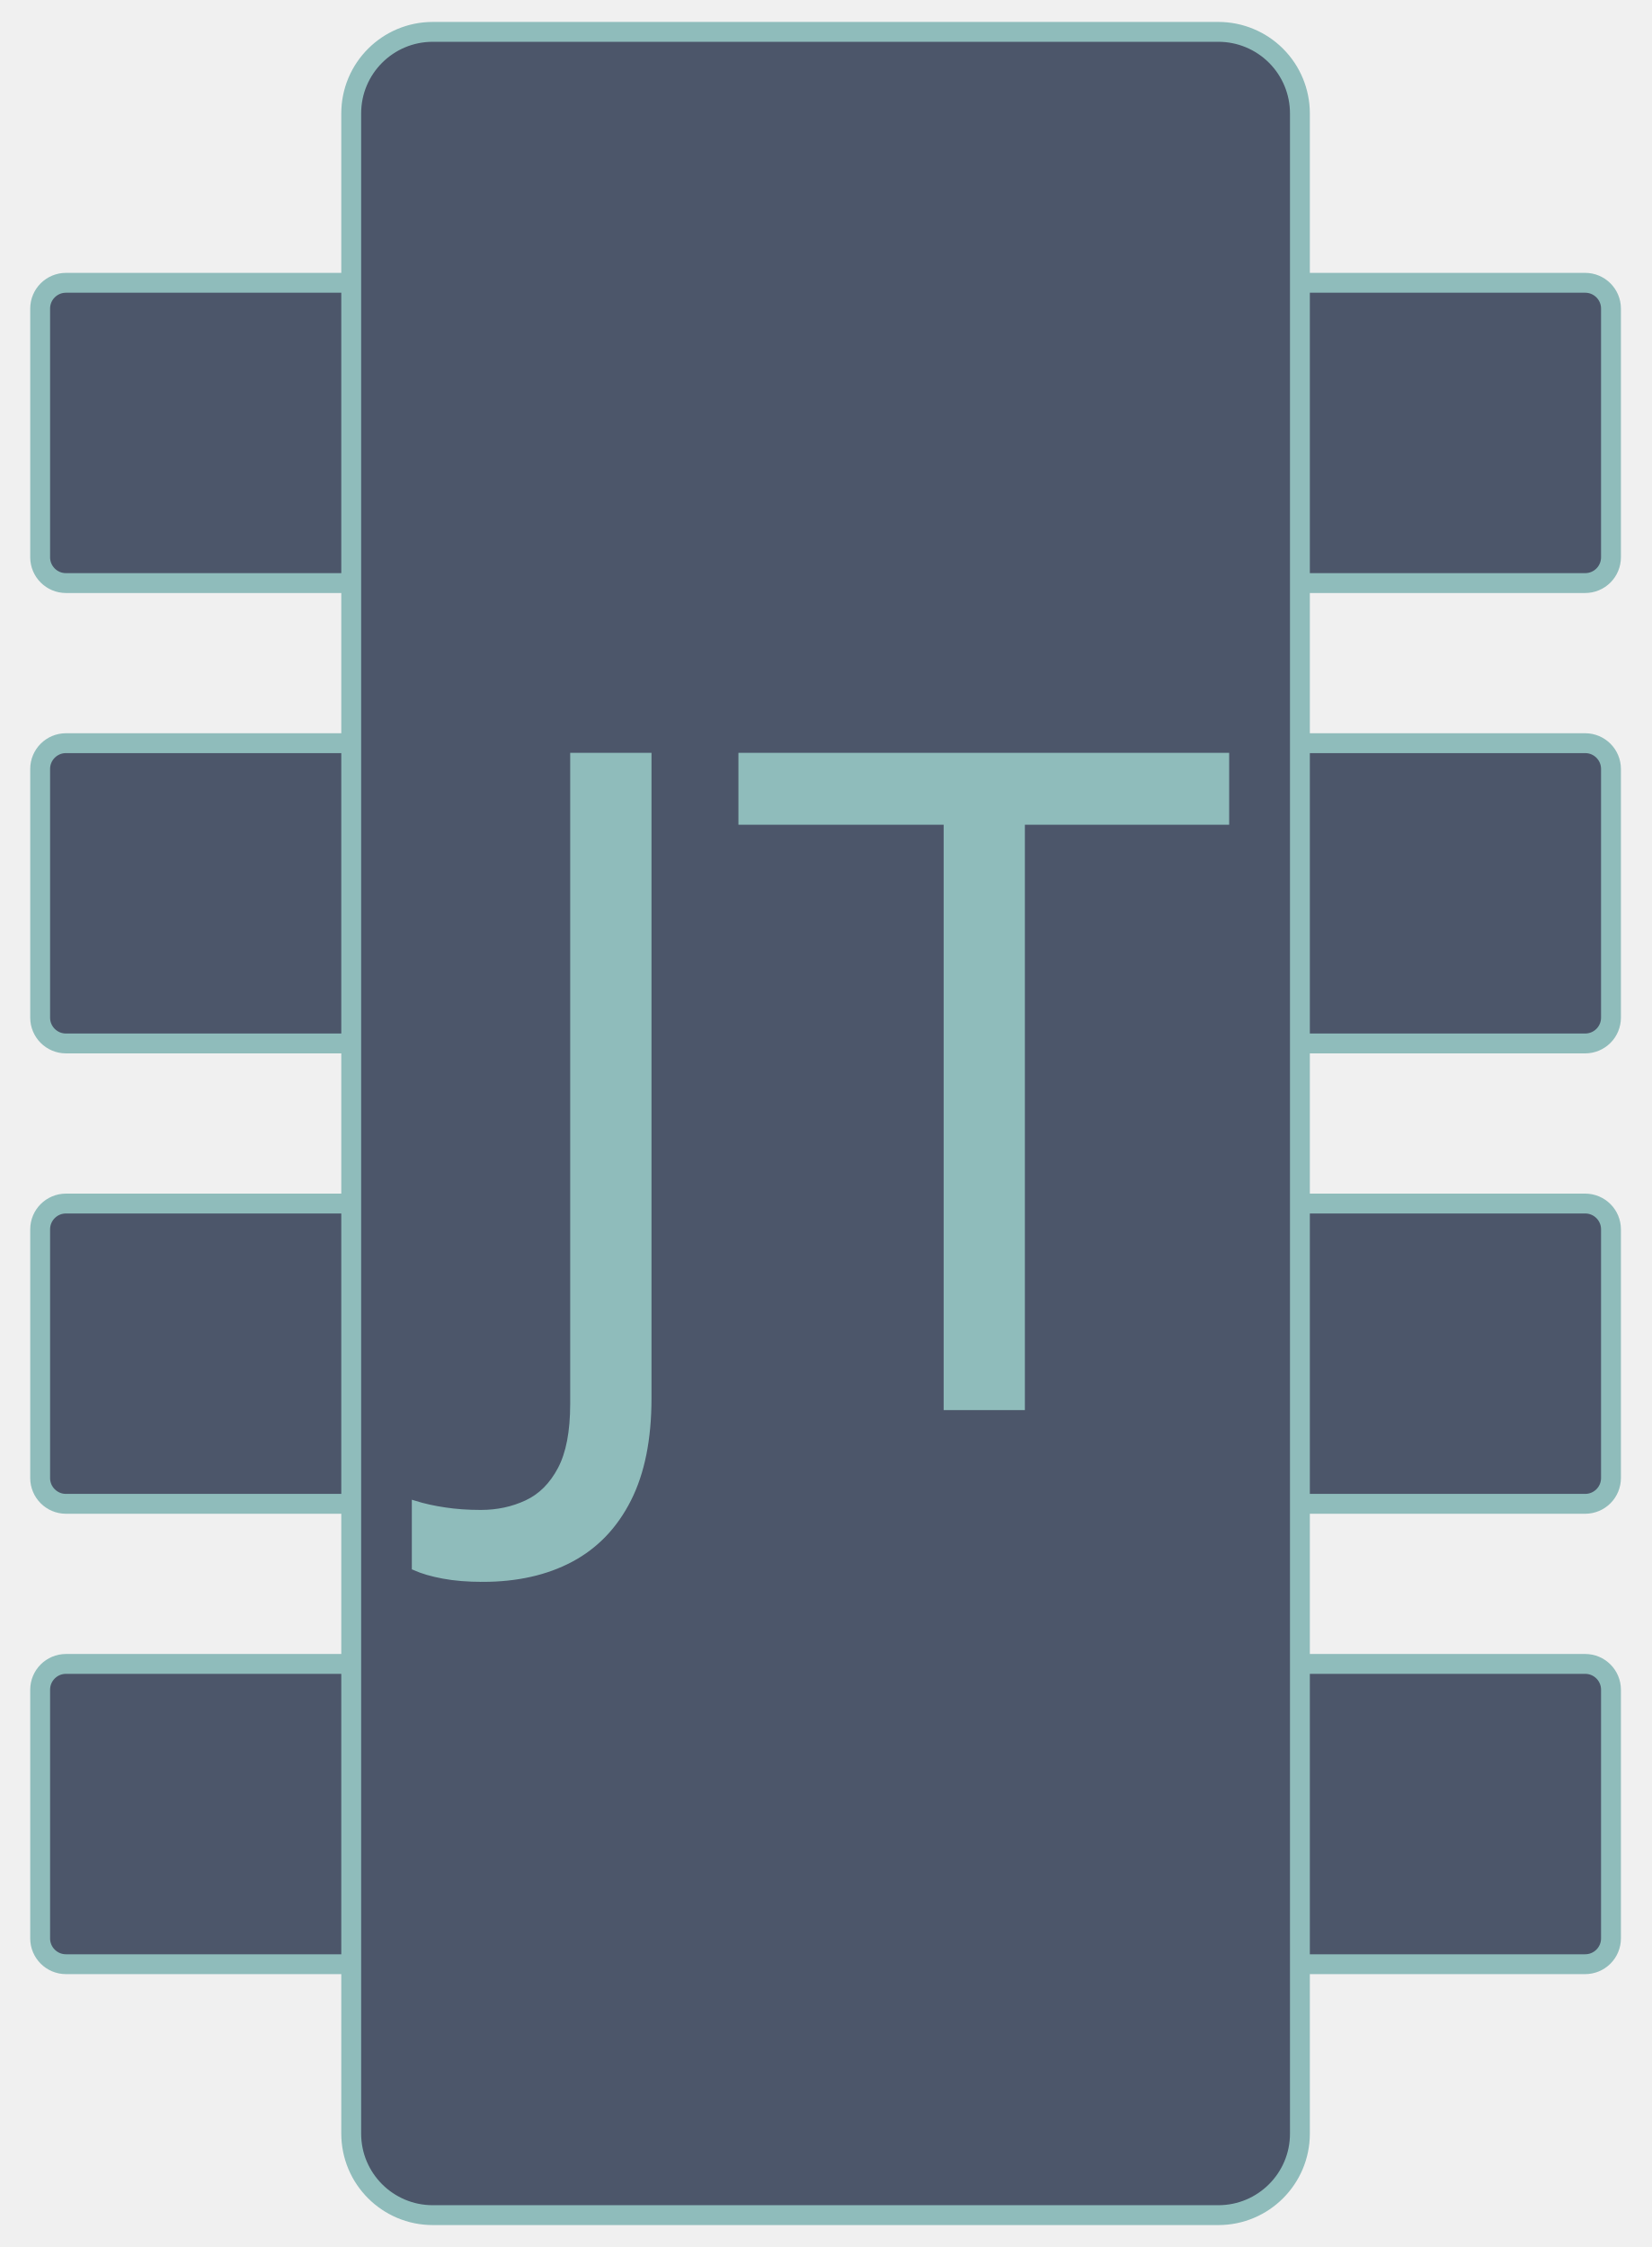
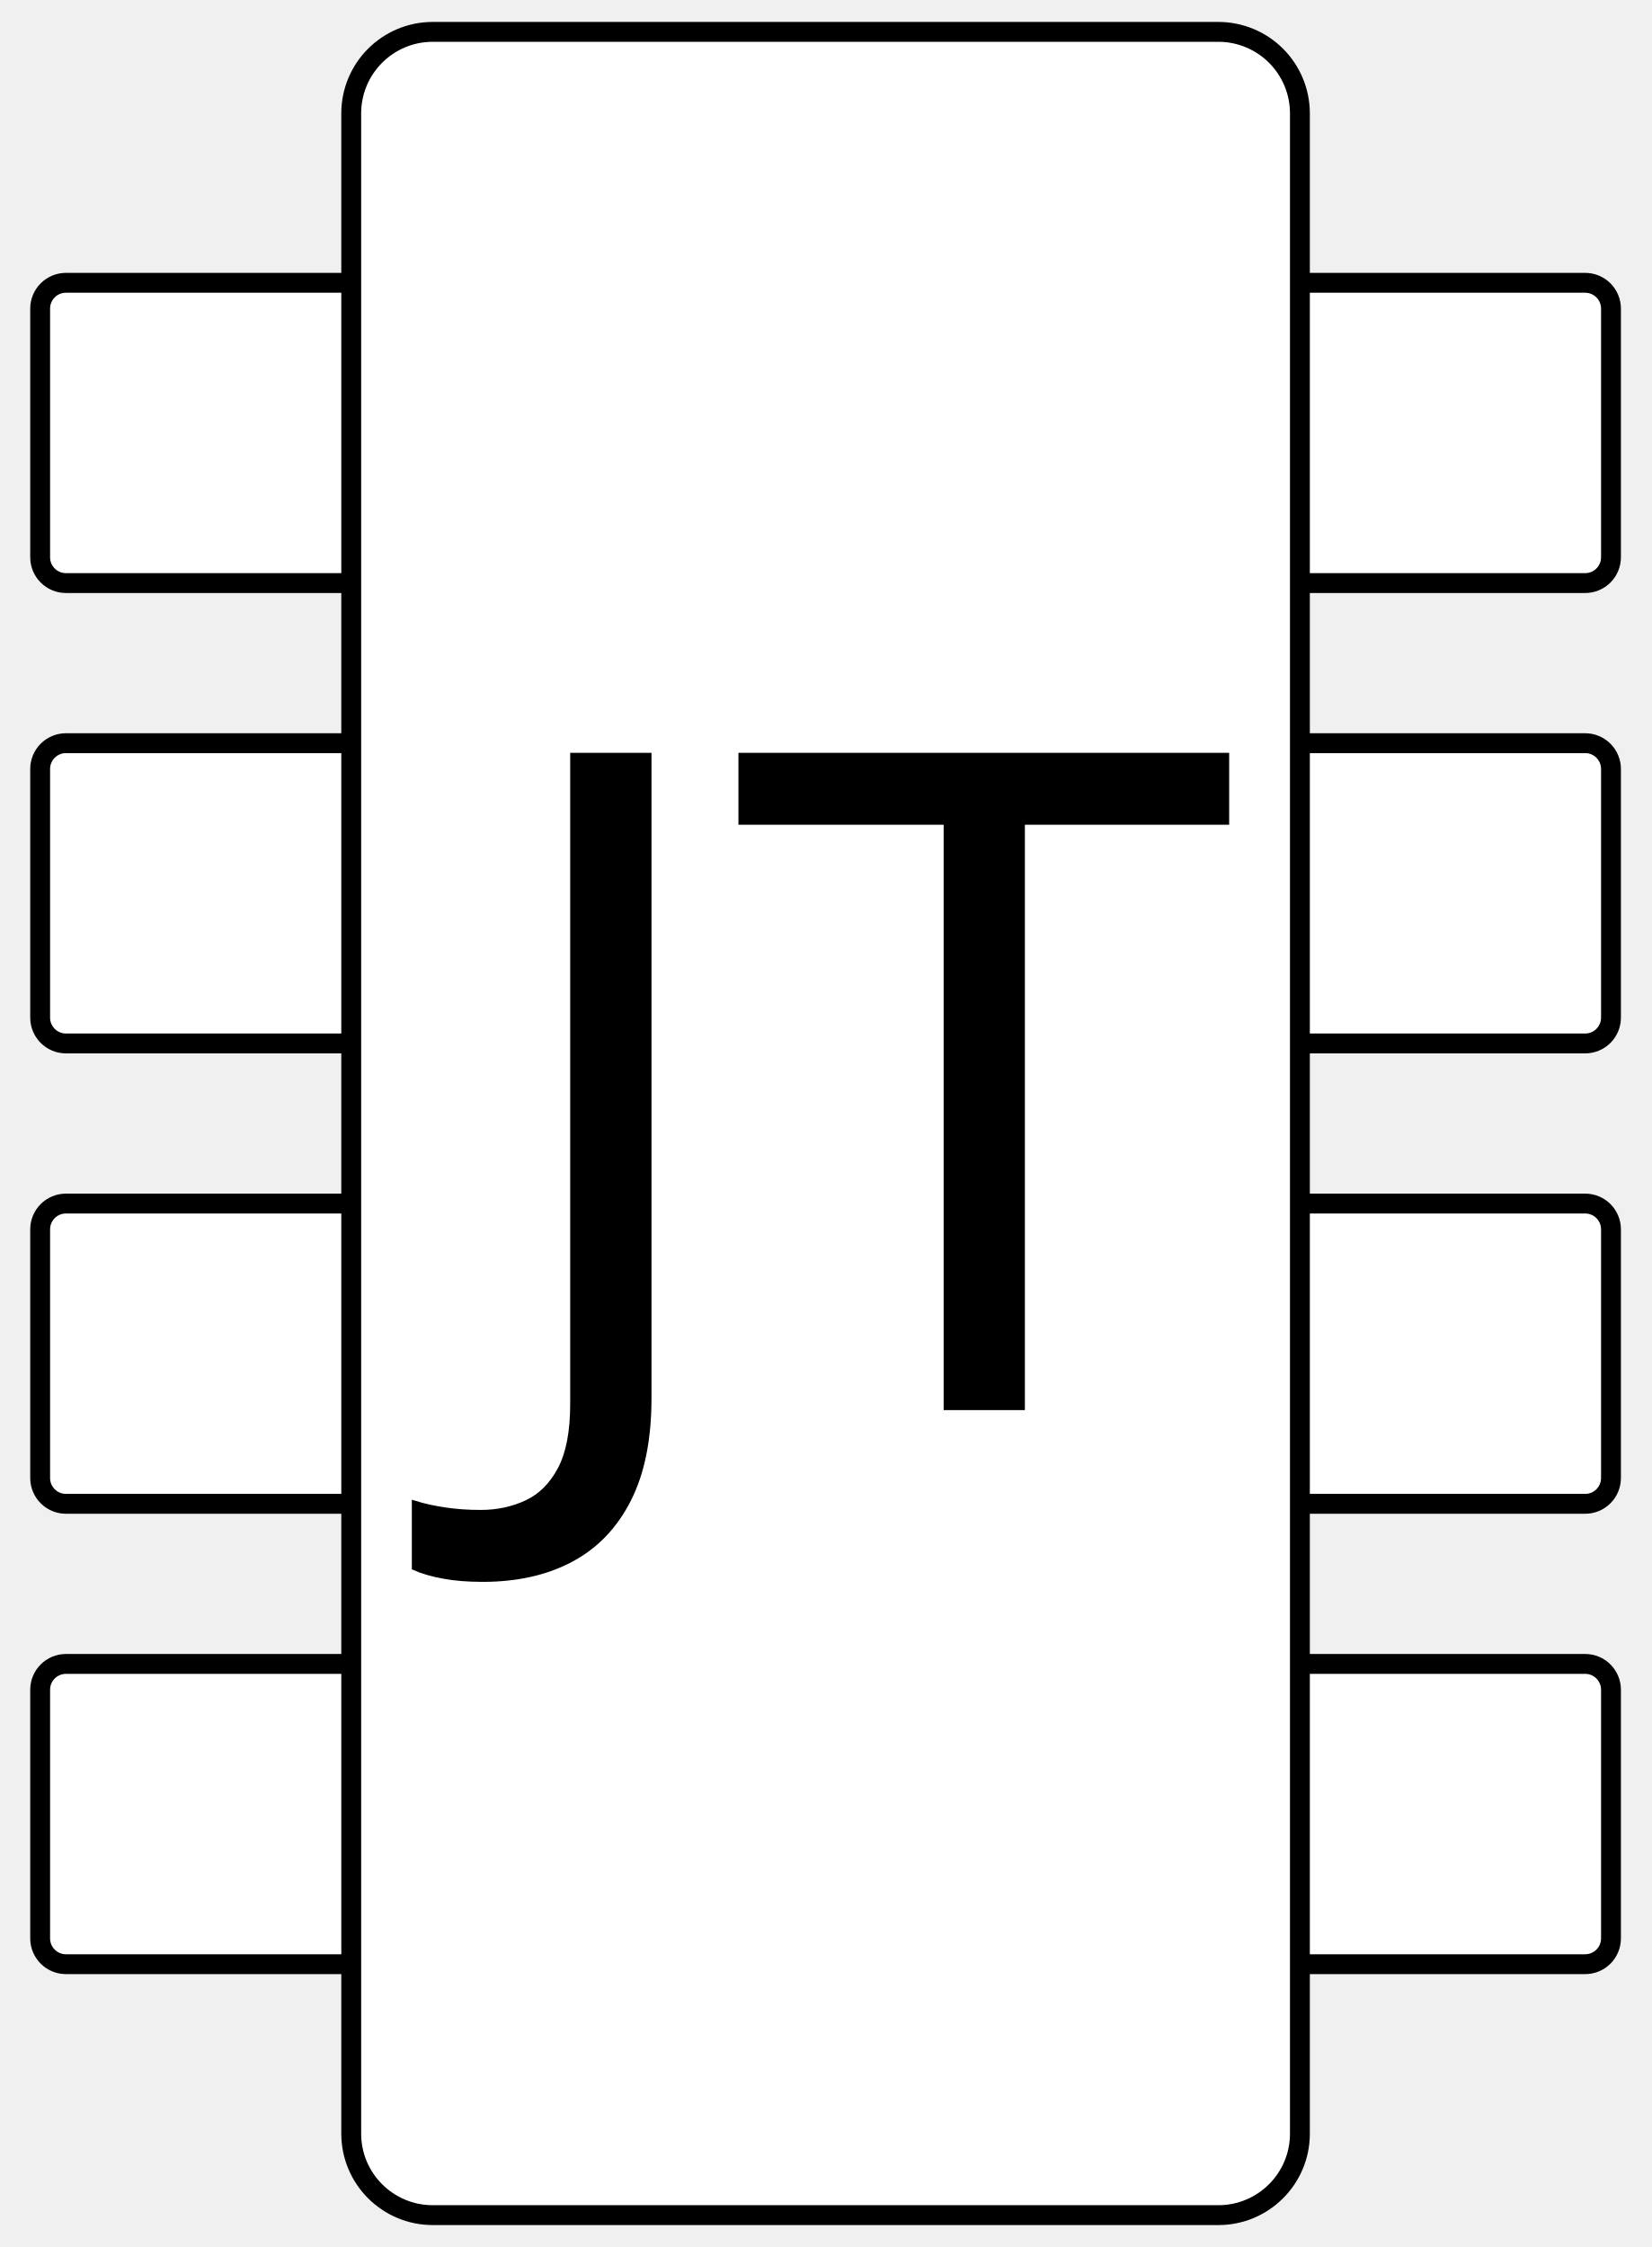
<svg xmlns="http://www.w3.org/2000/svg" version="1.1" viewBox="0.0 0.0 332.52 452.52" fill="none" stroke="none" stroke-linecap="square" stroke-miterlimit="10" id="svg33">
  <defs id="defs37" />
  <clipPath id="p.0">
    <path d="m0 0l332.52 0l0 452.52l-332.52 0l0 -452.52z" clip-rule="nonzero" id="path2" />
  </clipPath>
  <g clip-path="url(#p.0)" id="g31">
    <path fill="#000000" fill-opacity="0.0" d="m0 0l332.52 0l0 452.52l-332.52 0z" fill-rule="evenodd" id="path5" />
-     <path fill="#cdd6f4" d="m319.236 56.953l0 0c2.87 0 5.197 2.327 5.197 5.197l0 50.078c0 1.378 -0.548 2.7 -1.522 3.675c-0.975 0.975 -2.297 1.522 -3.675 1.522l-305.952 0c-2.87 0 -5.197 -2.327 -5.197 -5.197l0 -50.078c0 -2.87 2.327 -5.197 5.197 -5.197z" fill-rule="evenodd" id="path7" style="fill:#4c566a;fill-opacity:1;stroke:#8fbcbb;stroke-opacity:1" />
-     <path stroke="#1e1e2e" stroke-width="4.0" stroke-linejoin="round" stroke-linecap="butt" d="m319.236 56.953l0 0c2.87 0 5.197 2.327 5.197 5.197l0 50.078c0 1.378 -0.548 2.7 -1.522 3.675c-0.975 0.975 -2.297 1.522 -3.675 1.522l-305.952 0c-2.87 0 -5.197 -2.327 -5.197 -5.197l0 -50.078c0 -2.87 2.327 -5.197 5.197 -5.197z" fill-rule="evenodd" id="path9" style="stroke:#8fbcbb;stroke-opacity:1" />
+     <path fill="#cdd6f4" d="m319.236 56.953l0 0c2.87 0 5.197 2.327 5.197 5.197l0 50.078c0 1.378 -0.548 2.7 -1.522 3.675c-0.975 0.975 -2.297 1.522 -3.675 1.522l-305.952 0c-2.87 0 -5.197 -2.327 -5.197 -5.197l0 -50.078c0 -2.87 2.327 -5.197 5.197 -5.197z" fill-rule="evenodd" id="path7" style="fill:#ffffff;fill-opacity:1;stroke:#000000;stroke-opacity:1" />
+     <path stroke="#1e1e2e" stroke-width="4.0" stroke-linejoin="round" stroke-linecap="butt" d="m319.236 56.953l0 0c2.87 0 5.197 2.327 5.197 5.197l0 50.078c0 1.378 -0.548 2.7 -1.522 3.675c-0.975 0.975 -2.297 1.522 -3.675 1.522l-305.952 0c-2.87 0 -5.197 -2.327 -5.197 -5.197l0 -50.078c0 -2.87 2.327 -5.197 5.197 -5.197z" fill-rule="evenodd" id="path9" style="stroke:#000000;stroke-opacity:1" />
    <path fill="#cdd6f4" d="m319.236 149.667l0 0c2.87 0 5.197 2.327 5.197 5.197l0 50.078c0 1.378 -0.548 2.7 -1.522 3.675c-0.975 0.975 -2.297 1.522 -3.675 1.522l-305.952 0c-2.87 0 -5.197 -2.327 -5.197 -5.197l0 -50.078c0 -2.87 2.327 -5.197 5.197 -5.197z" fill-rule="evenodd" id="path11" />
-     <path stroke="#1e1e2e" stroke-width="4.0" stroke-linejoin="round" stroke-linecap="butt" d="m319.236 149.667l0 0c2.87 0 5.197 2.327 5.197 5.197l0 50.078c0 1.378 -0.548 2.7 -1.522 3.675c-0.975 0.975 -2.297 1.522 -3.675 1.522l-305.952 0c-2.87 0 -5.197 -2.327 -5.197 -5.197l0 -50.078c0 -2.87 2.327 -5.197 5.197 -5.197z" fill-rule="evenodd" id="path13" style="fill:#4c566a;fill-opacity:1;stroke:#8fbcbb;stroke-opacity:1" />
-     <path fill="#cdd6f4" d="m319.236 242.381l0 0c2.87 0 5.197 2.327 5.197 5.197l0 50.078c0 1.378 -0.548 2.7 -1.522 3.675c-0.975 0.975 -2.297 1.522 -3.675 1.522l-305.952 0c-2.87 0 -5.197 -2.327 -5.197 -5.197l0 -50.078c0 -2.87 2.327 -5.197 5.197 -5.197z" fill-rule="evenodd" id="path15" style="fill:#4c566a;fill-opacity:1;stroke:#8fbcbb;stroke-opacity:1" />
-     <path stroke="#1e1e2e" stroke-width="4.0" stroke-linejoin="round" stroke-linecap="butt" d="m319.236 242.381l0 0c2.87 0 5.197 2.327 5.197 5.197l0 50.078c0 1.378 -0.548 2.7 -1.522 3.675c-0.975 0.975 -2.297 1.522 -3.675 1.522l-305.952 0c-2.87 0 -5.197 -2.327 -5.197 -5.197l0 -50.078c0 -2.87 2.327 -5.197 5.197 -5.197z" fill-rule="evenodd" id="path17" style="stroke:#8fbcbb;stroke-opacity:1" />
-     <path fill="#cdd6f4" d="m319.236 335.094l0 0c2.87 0 5.197 2.327 5.197 5.197l0 50.078c0 1.378 -0.548 2.7 -1.522 3.675c-0.975 0.975 -2.297 1.522 -3.675 1.522l-305.952 0c-2.87 0 -5.197 -2.327 -5.197 -5.197l0 -50.078c0 -2.87 2.327 -5.197 5.197 -5.197z" fill-rule="evenodd" id="path19" style="fill:#4c566a;fill-opacity:1;stroke:#8fbcbb;stroke-opacity:1" />
-     <path stroke="#1e1e2e" stroke-width="4.0" stroke-linejoin="round" stroke-linecap="butt" d="m319.236 335.094l0 0c2.87 0 5.197 2.327 5.197 5.197l0 50.078c0 1.378 -0.548 2.7 -1.522 3.675c-0.975 0.975 -2.297 1.522 -3.675 1.522l-305.952 0c-2.87 0 -5.197 -2.327 -5.197 -5.197l0 -50.078c0 -2.87 2.327 -5.197 5.197 -5.197z" fill-rule="evenodd" id="path21" style="stroke:#8fbcbb;stroke-opacity:1" />
-     <path fill="#cdd6f4" d="m70.732 22.837l0 0c0 -9.068 7.351 -16.419 16.419 -16.419l158.217 0c4.355 0 8.531 1.73 11.61 4.809c3.079 3.079 4.809 7.256 4.809 11.61l0 406.846c0 9.068 -7.351 16.419 -16.419 16.419l-158.217 0c-9.068 0 -16.419 -7.351 -16.419 -16.419z" fill-rule="evenodd" id="path23" style="fill:#4c566a;fill-opacity:1;stroke:#8fbcbb;stroke-opacity:1" />
-     <path stroke="#1e1e2e" stroke-width="4.0" stroke-linejoin="round" stroke-linecap="butt" d="m70.732 22.837l0 0c0 -9.068 7.351 -16.419 16.419 -16.419l158.217 0c4.355 0 8.531 1.73 11.61 4.809c3.079 3.079 4.809 7.256 4.809 11.61l0 406.846c0 9.068 -7.351 16.419 -16.419 16.419l-158.217 0c-9.068 0 -16.419 -7.351 -16.419 -16.419z" fill-rule="evenodd" id="path25" style="stroke:#8fbcbb;stroke-opacity:1" />
+     <path stroke="#1e1e2e" stroke-width="4.0" stroke-linejoin="round" stroke-linecap="butt" d="m319.236 149.667l0 0c2.87 0 5.197 2.327 5.197 5.197l0 50.078c0 1.378 -0.548 2.7 -1.522 3.675c-0.975 0.975 -2.297 1.522 -3.675 1.522l-305.952 0c-2.87 0 -5.197 -2.327 -5.197 -5.197l0 -50.078c0 -2.87 2.327 -5.197 5.197 -5.197z" fill-rule="evenodd" id="path13" style="fill:#ffffff;fill-opacity:1;stroke:#000000;stroke-opacity:1" />
+     <path fill="#cdd6f4" d="m319.236 242.381l0 0c2.87 0 5.197 2.327 5.197 5.197l0 50.078c0 1.378 -0.548 2.7 -1.522 3.675c-0.975 0.975 -2.297 1.522 -3.675 1.522l-305.952 0c-2.87 0 -5.197 -2.327 -5.197 -5.197l0 -50.078c0 -2.87 2.327 -5.197 5.197 -5.197z" fill-rule="evenodd" id="path15" style="fill:#ffffff;fill-opacity:1;stroke:#000000;stroke-opacity:1" />
+     <path stroke="#1e1e2e" stroke-width="4.0" stroke-linejoin="round" stroke-linecap="butt" d="m319.236 242.381l0 0c2.87 0 5.197 2.327 5.197 5.197l0 50.078c0 1.378 -0.548 2.7 -1.522 3.675c-0.975 0.975 -2.297 1.522 -3.675 1.522l-305.952 0c-2.87 0 -5.197 -2.327 -5.197 -5.197l0 -50.078c0 -2.87 2.327 -5.197 5.197 -5.197z" fill-rule="evenodd" id="path17" style="stroke:#000000;stroke-opacity:1" />
+     <path fill="#cdd6f4" d="m319.236 335.094l0 0c2.87 0 5.197 2.327 5.197 5.197l0 50.078c0 1.378 -0.548 2.7 -1.522 3.675c-0.975 0.975 -2.297 1.522 -3.675 1.522l-305.952 0c-2.87 0 -5.197 -2.327 -5.197 -5.197l0 -50.078c0 -2.87 2.327 -5.197 5.197 -5.197z" fill-rule="evenodd" id="path19" style="fill:#ffffff;fill-opacity:1;stroke:#000000;stroke-opacity:1" />
+     <path stroke="#1e1e2e" stroke-width="4.0" stroke-linejoin="round" stroke-linecap="butt" d="m319.236 335.094l0 0c2.87 0 5.197 2.327 5.197 5.197l0 50.078c0 1.378 -0.548 2.7 -1.522 3.675c-0.975 0.975 -2.297 1.522 -3.675 1.522l-305.952 0c-2.87 0 -5.197 -2.327 -5.197 -5.197l0 -50.078c0 -2.87 2.327 -5.197 5.197 -5.197z" fill-rule="evenodd" id="path21" style="stroke:#000000;stroke-opacity:1" />
+     <path fill="#cdd6f4" d="m70.732 22.837l0 0c0 -9.068 7.351 -16.419 16.419 -16.419l158.217 0c4.355 0 8.531 1.73 11.61 4.809c3.079 3.079 4.809 7.256 4.809 11.61l0 406.846c0 9.068 -7.351 16.419 -16.419 16.419l-158.217 0c-9.068 0 -16.419 -7.351 -16.419 -16.419z" fill-rule="evenodd" id="path23" style="fill:#ffffff;fill-opacity:1;stroke:#8fbcbb;stroke-opacity:1" />
+     <path stroke="#1e1e2e" stroke-width="4.0" stroke-linejoin="round" stroke-linecap="butt" d="m70.732 22.837l0 0c0 -9.068 7.351 -16.419 16.419 -16.419l158.217 0c4.355 0 8.531 1.73 11.61 4.809c3.079 3.079 4.809 7.256 4.809 11.61l0 406.846c0 9.068 -7.351 16.419 -16.419 16.419l-158.217 0c-9.068 0 -16.419 -7.351 -16.419 -16.419z" fill-rule="evenodd" id="path25" style="stroke:#000000;stroke-opacity:1" />
    <path fill="#000000" fill-opacity="0.0" d="m70.732 97.835l205.638 0l0 192.85l-205.638 0z" fill-rule="evenodd" id="path27" />
-     <path fill="#1e1e2e" d="m97.188 318.068q-4.5 0 -7.906 -0.641q-3.422 -0.625 -5.844 -1.703l0 -13.016q2.875 0.891 6.203 1.375q3.312 0.5 7.188 0.5q5.031 0 9.25 -1.984q4.219 -1.969 6.734 -6.734q2.516 -4.75 2.516 -13.109l0 -130.641l15.375 0l0 129.469q0 12.312 -4.094 20.391q-4.094 8.094 -11.594 12.094q-7.5 4.0 -17.828 4.0zm108.711 -34.594l-15.359 0l0 -117.875l-41.328 0l0 -13.484l97.828 0l0 13.484l-41.141 0l0 117.875z" fill-rule="nonzero" id="path29" style="stroke:#8fbcbb;stroke-opacity:1;fill:#8fbcbb;fill-opacity:1" />
+     <path fill="#1e1e2e" d="m 97.188,318.068 c -3,0 -5.635,-0.214 -7.906,-0.641 -2.281,-0.417 -4.229,-0.984 -5.844,-1.703 v -13.016 c 1.917,0.594 3.984,1.052 6.203,1.375 2.208,0.333 4.604,0.5 7.188,0.5 3.354,0 6.438,-0.661 9.25,-1.984 2.812,-1.312 5.057,-3.557 6.734,-6.734 1.677,-3.167 2.516,-7.536 2.516,-13.109 V 152.115 h 15.375 v 129.469 c 0,8.208 -1.365,15.005 -4.094,20.391 -2.729,5.396 -6.594,9.427 -11.594,12.094 -5,2.667 -10.943,4 -17.828,4 z M 205.899,283.475 h -15.359 v -58.938 -58.938 h -41.328 v -13.484 h 97.828 v 13.484 h -41.141 z" fill-rule="nonzero" id="path29" style="fill:#000000;fill-opacity:1;stroke:#000000;stroke-opacity:1" />
  </g>
</svg>
